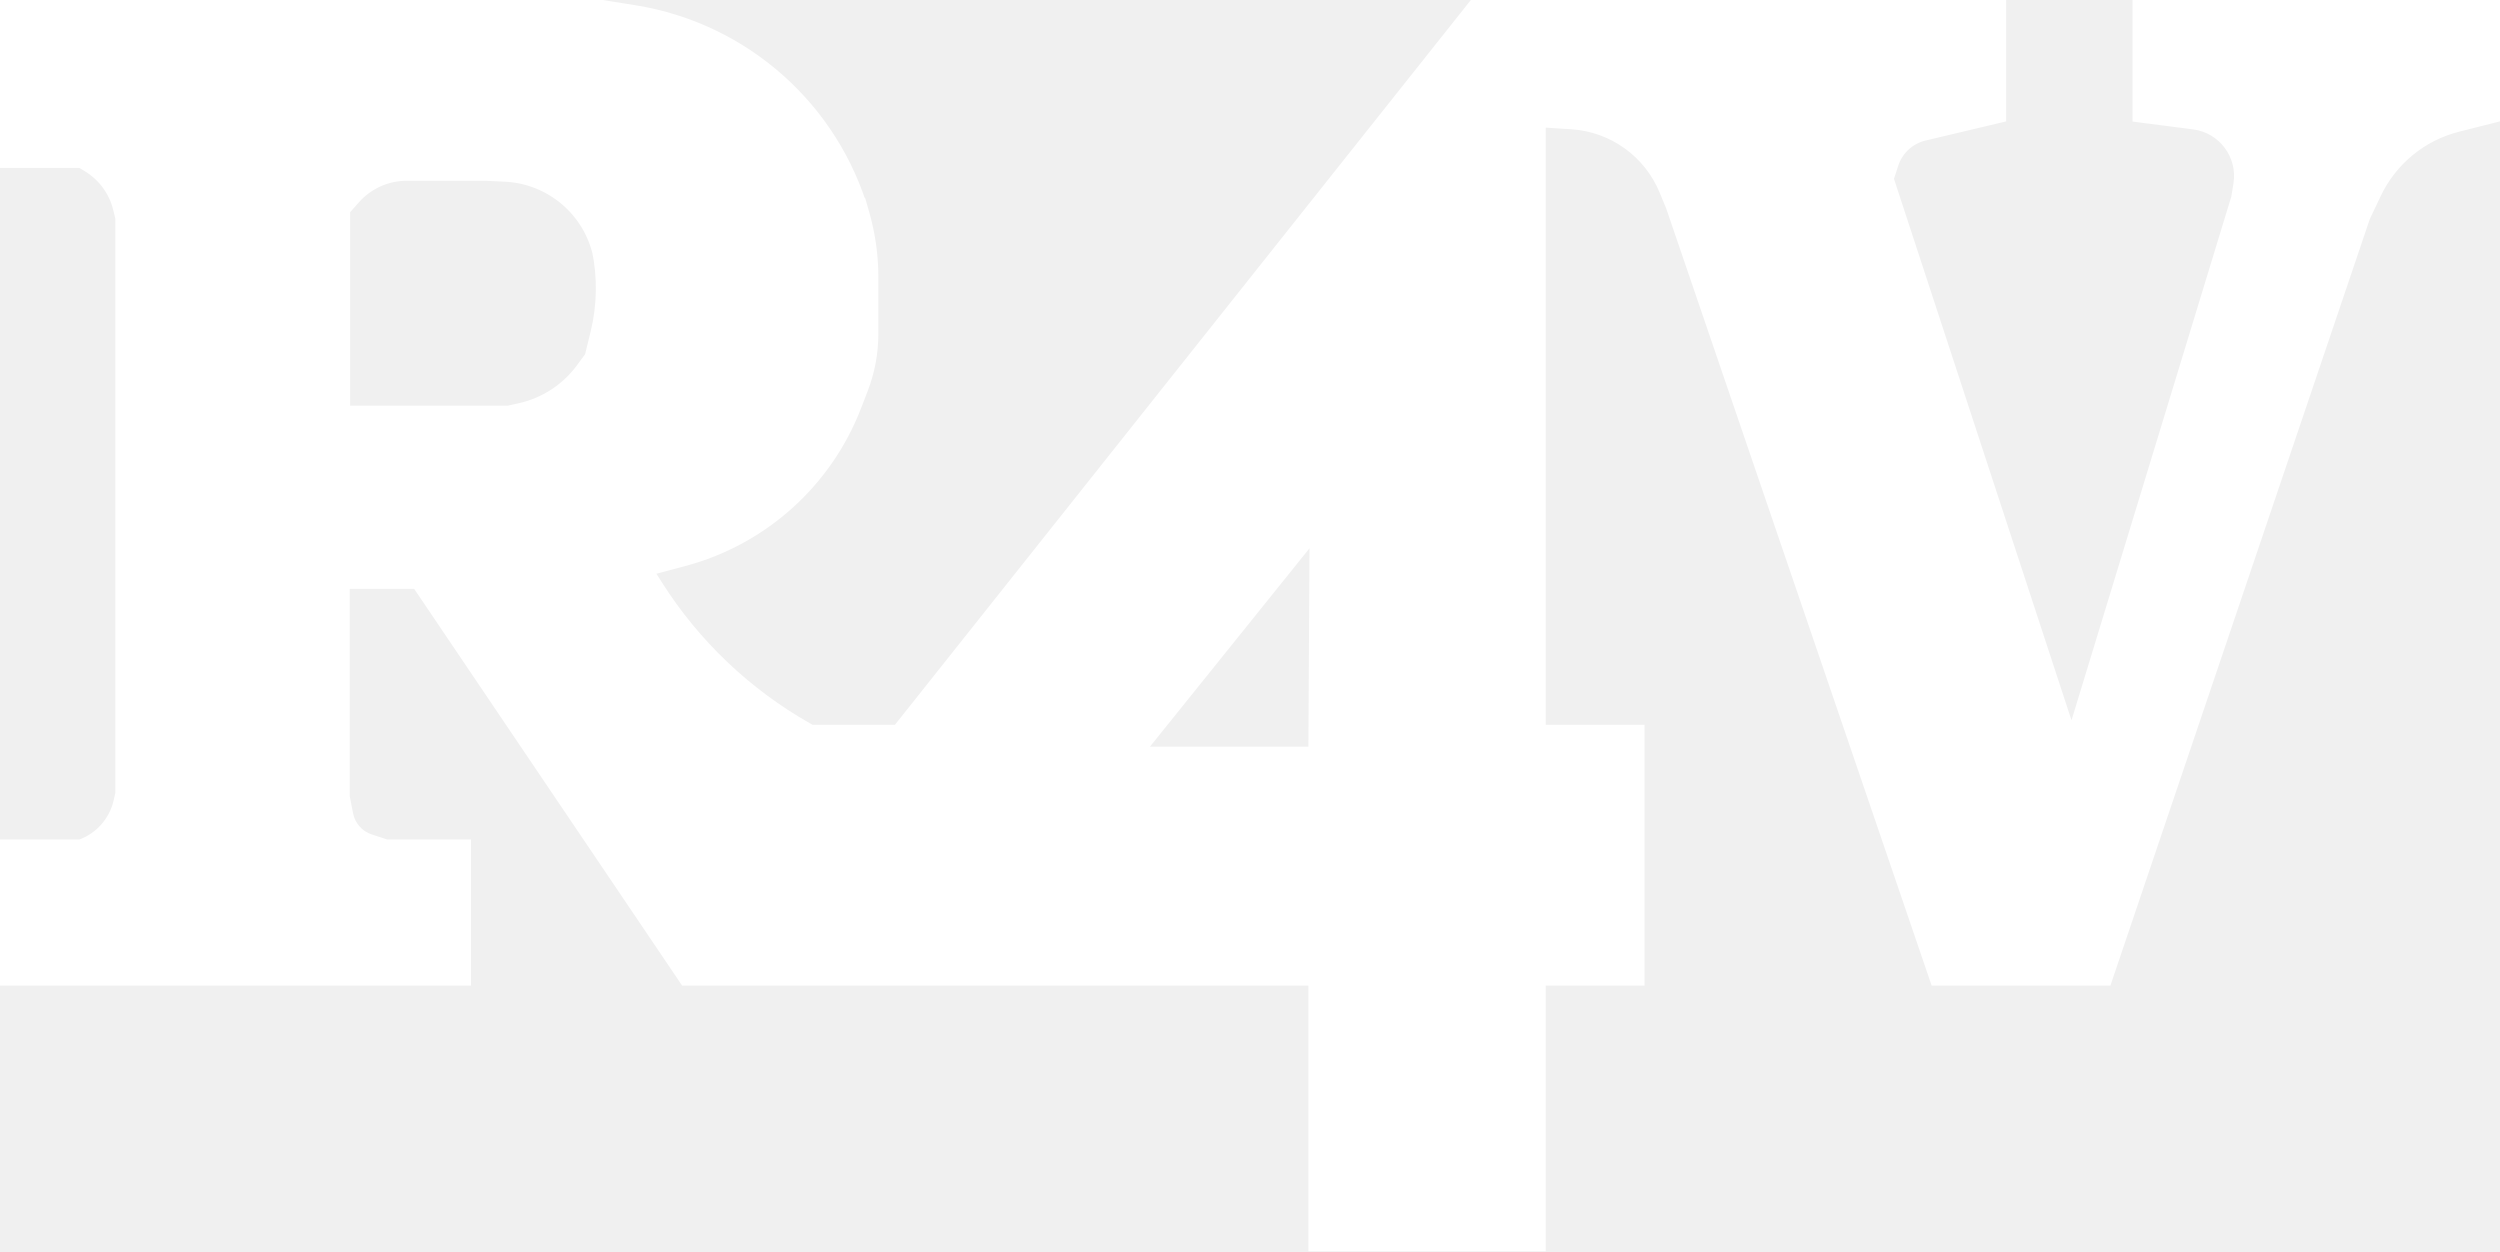
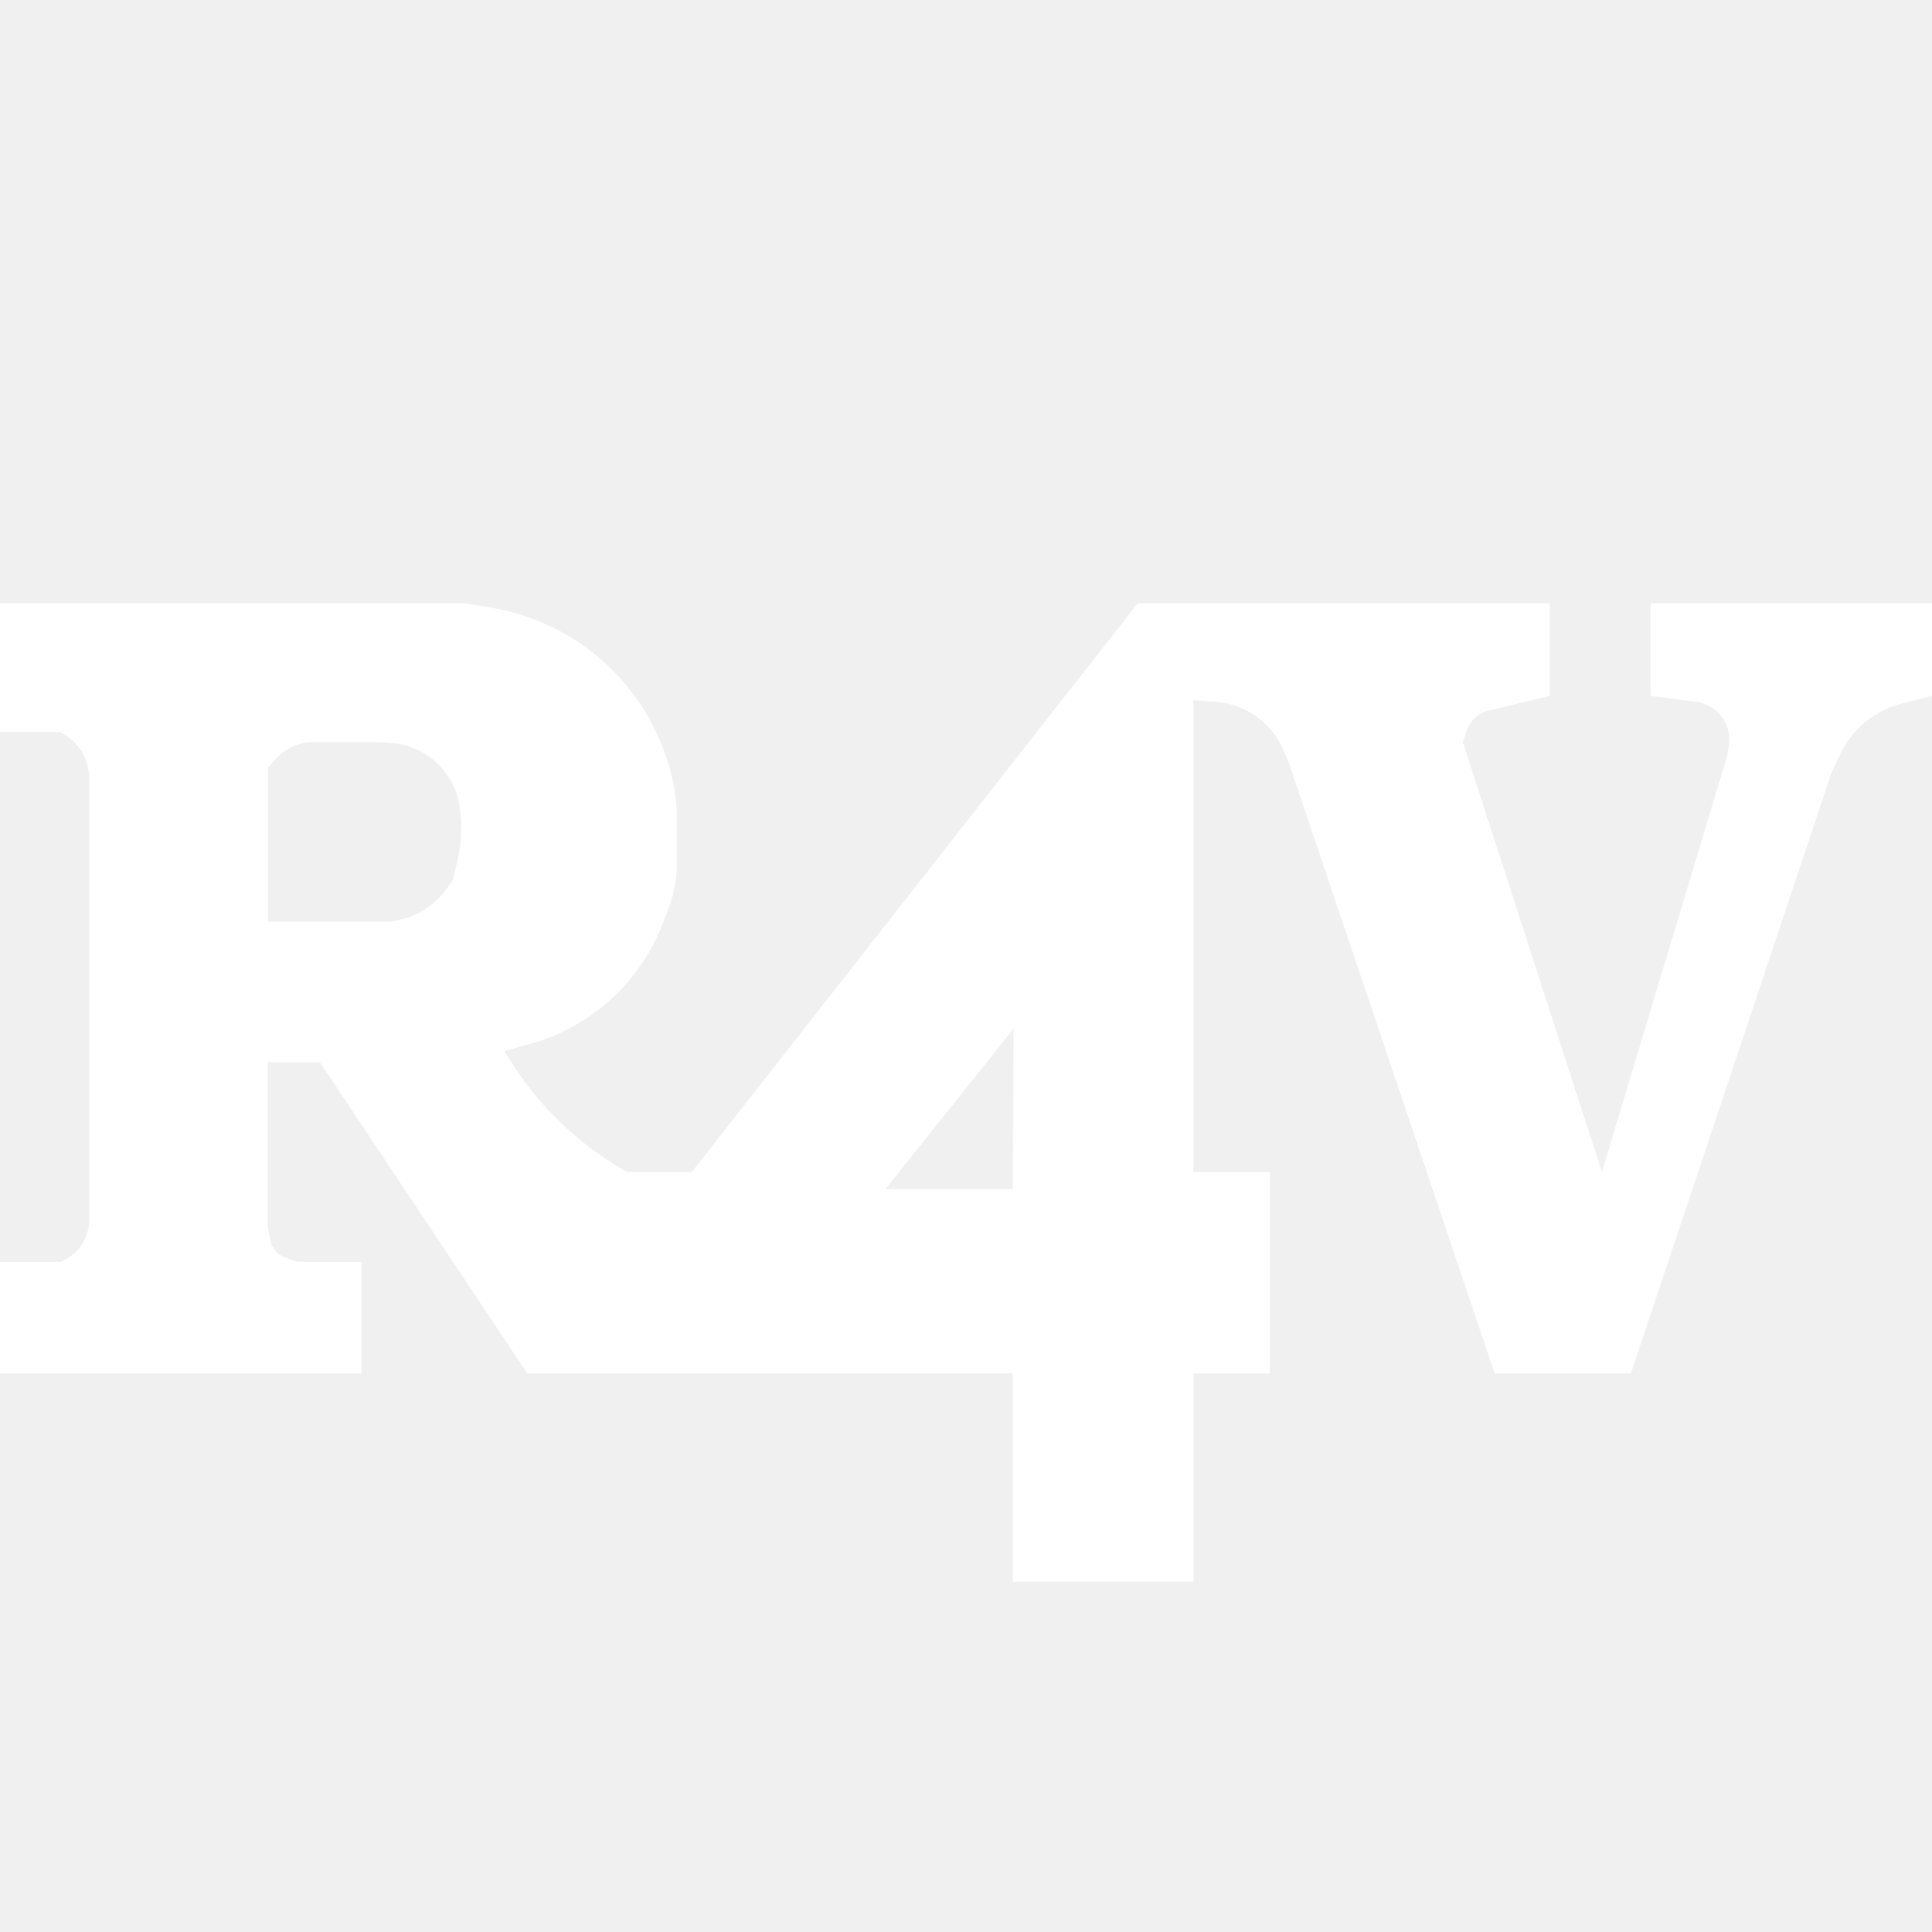
- <svg xmlns="http://www.w3.org/2000/svg" xmlns:xlink="http://www.w3.org/1999/xlink" width="169.598mm" height="84.884mm" viewBox="0 0 169.598 84.884" version="1.1" id="svg8">
-   <defs id="defs2">
-     <path d="M 88.77,184.08 V 288.1 h 40.96 c 1.49,-0.33 2.42,-0.54 2.79,-0.62 6.16,-1.35 11.62,-4.9 15.35,-9.99 0.28,-0.38 0.98,-1.34 2.11,-2.87 0.78,-3.18 1.26,-5.18 1.46,-5.97 1.67,-6.87 1.78,-14.04 0.31,-20.95 -0.73,-3.43 0.72,3.39 0.34,1.61 -2.35,-11.03 -11.84,-19.1 -23.11,-19.64 -0.66,-0.03 -2.3,-0.11 -4.94,-0.24 -7.42,0 -12.07,0 -13.92,0 0,0 -6.33,0 -6.33,0 -1.51,0 0.63,0 0,0 -4.82,0 -9.41,2.06 -12.61,5.66 -0.32,0.37 -1.12,1.27 -2.41,2.72 v -53.73 h 65.21 c 4.5,0.72 7.31,1.17 8.43,1.35 28.45,4.58 51.68,25.23 59.55,52.96 0.45,1.58 -2.58,-9.1 0,-0.01 1.49,5.27 2.25,10.72 2.25,16.2 0,4.41 0,10.03 0,14.61 0,4.93 -0.91,9.82 -2.68,14.42 -2.76,7.18 -0.82,2.14 -1.7,4.41 -7.62,19.8 -24.25,34.75 -44.75,40.21 -1.07,0.29 -3.76,1.01 -8.06,2.15 0.94,1.49 1.53,2.42 1.77,2.79 9.53,15.04 22.62,27.5 38.11,36.29 0.11,0.06 0.37,0.22 0.81,0.46 h 21.49 l 107.04,-134.71 -0.77,87.89 -42.16,52.42 h 42.16 l 0.77,-140.31 40.63,-51.13 h 136.51 v 30.23 c -10.82,2.57 -17.58,4.18 -20.29,4.82 -3.46,0.82 -6.25,3.39 -7.35,6.78 -0.15,0.47 -0.54,1.64 -1.15,3.52 l 46.06,140.49 41.46,-135.88 c 0.29,-1.78 0.47,-2.9 0.54,-3.34 1.13,-6.99 -3.75,-13.53 -10.77,-14.44 -2.01,-0.26 -7.05,-0.91 -15.1,-1.95 V 184.08 H 640 v 30.23 c -5.4,1.37 -8.78,2.22 -10.13,2.56 -8.97,2.27 -16.45,8.42 -20.41,16.78 -0.37,0.79 -1.31,2.76 -2.81,5.92 l -66.4,196.22 H 495.13 L 427.19,236.88 c -0.91,-2.2 -1.47,-3.57 -1.7,-4.12 -3.9,-9.46 -12.84,-15.87 -23.04,-16.53 -0.95,-0.06 -3.32,-0.21 -7.12,-0.46 v 154.15 h 25.33 v 65.87 H 395.33 V 503.9 H 335.47 V 435.79 H 174.66 L 105.96,334.07 H 88.68 v 53.74 c 0.46,2.34 0.74,3.8 0.86,4.39 0.52,2.71 2.47,4.93 5.09,5.79 0.54,0.18 1.88,0.62 4.03,1.33 h 21.11 v 36.47 H 0 v -36.47 h 19.98 c 0,0 0,0 0,0 4.61,-1.7 8.06,-5.63 9.15,-10.43 0.06,-0.25 0.21,-0.9 0.44,-1.93 V 239.57 c -0.3,-1.22 -0.48,-1.98 -0.56,-2.29 -1.04,-4.28 -3.76,-7.97 -7.54,-10.25 -0.2,-0.12 -0.7,-0.42 -1.49,-0.9 H 0 v -42.05 z" id="bvebNf14G" />
+ <svg xmlns="http://www.w3.org/2000/svg" xmlns:xlink="http://www.w3.org/1999/xlink" version="1.1" preserveAspectRatio="xMidYMid meet" viewBox="0 0 640 640" width="640" height="640">
+   <defs>
+     <path d="M88.77 199.87L88.77 305.29L129.73 305.29C131.22 304.96 132.16 304.75 132.53 304.67C138.68 303.3 144.12 299.72 147.82 294.62C148.11 294.22 148.83 293.23 149.98 291.64C150.77 288.34 151.27 286.27 151.47 285.45C153.12 278.57 153.23 271.41 151.78 264.48C151.04 260.99 152.43 267.6 152.04 265.75C149.72 254.71 140.25 246.63 128.98 246.08C128.32 246.05 126.68 245.97 124.04 245.84C116.62 245.84 111.97 245.84 110.12 245.84C110.12 245.84 103.79 245.84 103.79 245.84C102.28 245.84 104.42 245.84 103.79 245.84C98.98 245.84 94.4 247.92 91.22 251.53C90.89 251.91 90.08 252.84 88.77 254.33L88.77 199.87L153.98 199.87C158.49 200.61 161.3 201.07 162.43 201.25C190.86 205.89 214.03 226.6 221.8 254.35C222.28 256.07 219.4 245.77 221.98 255.01C223.46 260.28 224.21 265.74 224.21 271.22C224.21 275.71 224.21 281.57 224.21 286.23C224.21 291.16 223.31 296.05 221.56 300.66C218.79 307.96 220.6 303.21 219.69 305.59C212.16 325.41 195.59 340.43 175.11 345.96C174.03 346.25 171.34 346.98 167.02 348.15C168.04 349.77 168.67 350.79 168.93 351.2C178.37 366.29 191.38 378.83 206.82 387.71C206.94 387.77 207.23 387.94 207.71 388.22L229.2 388.22L336.24 251.7L335.75 340.76L293.31 393.89L335.47 393.89L336.24 251.7L376.87 199.87L513.38 199.87L513.38 230.51C502.56 233.12 495.79 234.75 493.09 235.4C489.63 236.23 486.85 238.81 485.76 242.2C485.6 242.69 485.22 243.9 484.59 245.84L530.65 388.22L572.11 250.51C572.41 248.61 572.6 247.43 572.68 246.95C573.8 239.95 568.91 233.41 561.88 232.49C559.87 232.23 554.83 231.57 546.78 230.51L546.78 199.87L640 199.87L640 230.51C634.59 231.9 631.21 232.77 629.86 233.11C620.9 235.41 613.44 241.59 609.53 249.97C609.14 250.79 608.19 252.83 606.65 256.11L540.25 454.97L495.13 454.97L427.19 253.39C426.24 251.06 425.65 249.61 425.42 249.03C421.57 239.56 412.65 233.13 402.45 232.46C401.5 232.4 399.13 232.24 395.33 231.99L395.33 388.22L420.66 388.22L420.66 454.97L395.33 454.97L395.33 524L335.47 524L335.47 454.97L174.66 454.97L105.96 351.88L88.68 351.88L88.68 406.34C89.14 408.75 89.43 410.25 89.55 410.85C90.07 413.57 92.01 415.79 94.63 416.66C95.17 416.84 96.51 417.29 98.66 418.01L119.77 418.01L119.77 454.97L0 454.97L0 418.01L19.98 418.01C19.98 418.01 19.98 418.01 19.98 418.01C24.6 416.29 28.03 412.34 29.11 407.53C29.17 407.26 29.33 406.58 29.57 405.49L29.57 256.11C29.26 254.83 29.07 254.03 28.99 253.71C27.96 249.42 25.26 245.72 21.49 243.42C21.29 243.3 20.78 242.99 19.98 242.5L0 242.5L0 199.87L88.77 199.87Z" id="azf6mDtPR" />
  </defs>
-   <g id="layer1" transform="translate(-14.98676,-92.87366)">
-     <g id="g19" transform="matrix(0.2645833,0,0,0.2645833,15.11905,44.30146)">
-       <use xlink:href="#bvebNf14G" opacity="1" fill="#ffffff" fill-opacity="1" id="use13" x="0" y="0" width="100%" height="100%" />
-       <g id="g17">
-         <use xlink:href="#bvebNf14G" opacity="1" fill-opacity="0" stroke="#ffffff" stroke-width="1" stroke-opacity="1" id="use15" x="0" y="0" width="100%" height="100%" />
+   <g>
+     <g>
+       <g>
+         <use xlink:href="#azf6mDtPR" opacity="1" fill="#ffffff" fill-opacity="1" />
+         <g>
+           <use xlink:href="#azf6mDtPR" opacity="1" fill-opacity="0" stroke="#ffffff" stroke-width="0" stroke-opacity="1" />
+         </g>
      </g>
    </g>
  </g>
</svg>
